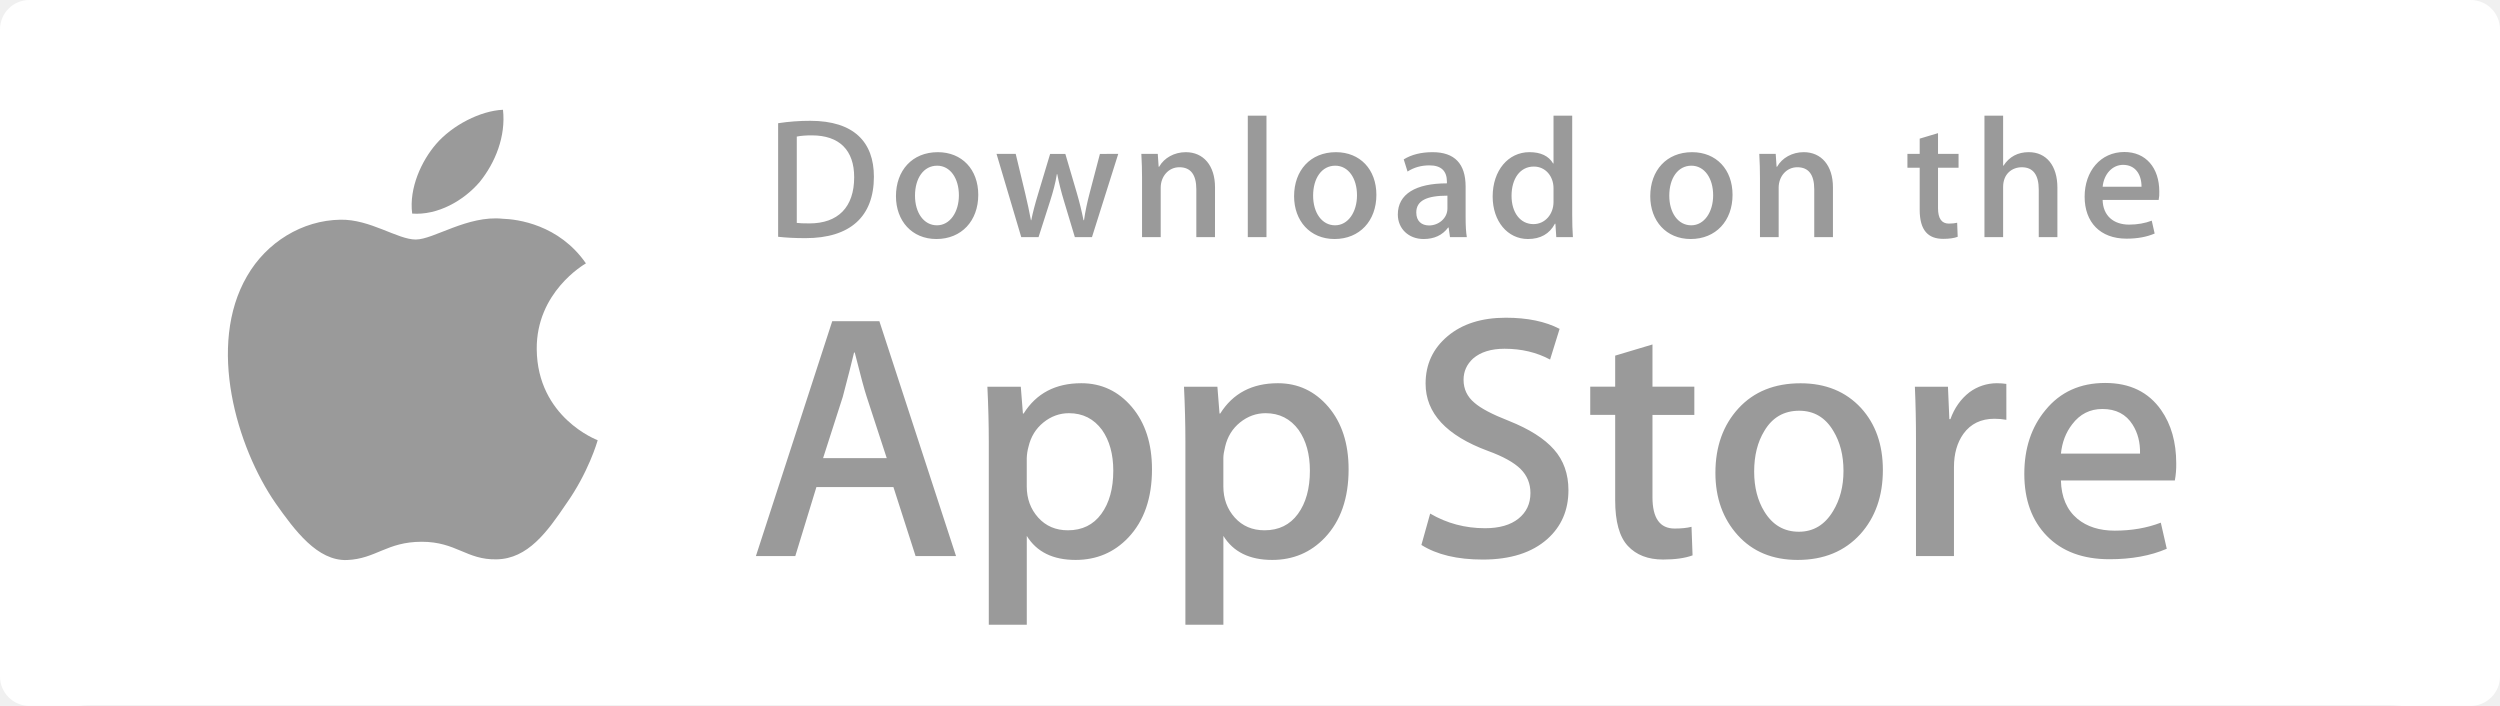
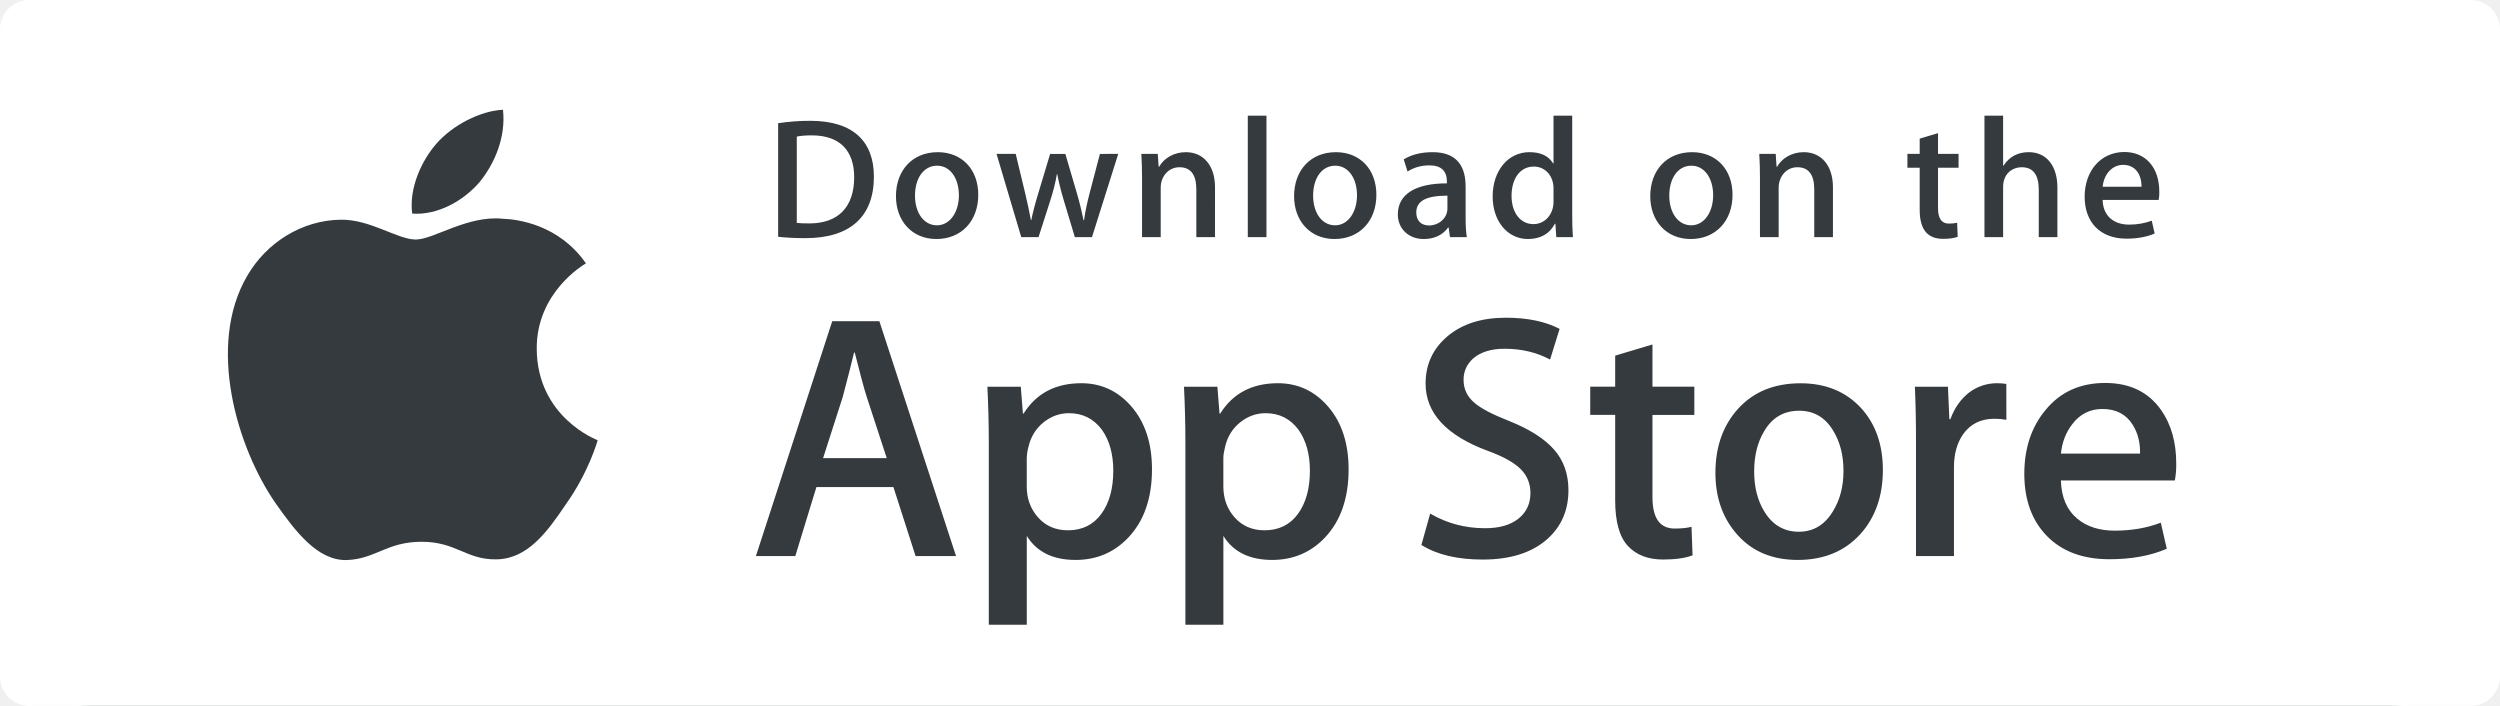
<svg xmlns="http://www.w3.org/2000/svg" width="170" height="48" viewBox="0 0 170 48" fill="none">
-   <path d="M162.435 0H6.248C2.797 0 0 2.686 0 6V42C0 45.314 2.797 48 6.248 48H162.435C165.885 48 168.682 45.314 168.682 42V6C168.682 2.686 165.885 0 162.435 0Z" fill="#9A9A9A" />
+   <path d="M162.435 0H6.248C2.797 0 0 2.686 0 6V42C0 45.314 2.797 48 6.248 48H162.435C165.885 48 168.682 45.314 168.682 42V6C168.682 2.686 165.885 0 162.435 0Z" fill="#353A3E" />
  <path d="M168 0H6.296H2C0.896 0 0 0.895 0 2V46C0 47.105 0.896 48 2 48H6.296H168C169.105 48 170 47.105 170 46.001V42V6V1.999C170 0.895 169.105 0 168 0Z" fill="white" />
-   <path d="M36.498 23.747C36.463 19.879 39.695 17.997 39.843 17.91C38.012 15.265 35.175 14.904 34.178 14.875C31.795 14.627 29.484 16.288 28.27 16.288C27.032 16.288 25.163 14.899 23.148 14.94C20.555 14.98 18.13 16.467 16.8 18.776C14.055 23.485 16.102 30.404 18.732 34.21C20.048 36.075 21.585 38.155 23.597 38.082C25.566 38.002 26.301 36.84 28.677 36.84C31.031 36.84 31.721 38.082 33.773 38.035C35.886 38.002 37.216 36.163 38.486 34.282C40.006 32.147 40.617 30.041 40.641 29.933C40.593 29.917 36.539 28.383 36.498 23.747ZM32.621 12.372C33.68 11.06 34.404 9.275 34.203 7.464C32.671 7.531 30.755 8.514 29.651 9.797C28.674 10.928 27.802 12.781 28.028 14.524C29.749 14.651 31.517 13.663 32.621 12.372Z" fill="#9A9A9A" />
-   <path d="M65.011 37.814H62.26L60.753 33.122H55.515L54.079 37.814H51.401L56.592 21.841H59.797L65.011 37.814ZM60.299 31.154L58.936 26.983C58.792 26.557 58.52 25.554 58.123 23.974H58.075C57.915 24.654 57.659 25.657 57.309 26.983L55.969 31.154H60.299ZM78.335 31.914C78.335 33.873 77.798 35.421 76.723 36.557C75.761 37.569 74.566 38.075 73.14 38.075C71.6 38.075 70.493 37.531 69.821 36.441V42.484H67.238V30.082C67.238 28.852 67.205 27.59 67.142 26.297H69.414L69.558 28.122H69.606C70.468 26.747 71.775 26.059 73.529 26.059C74.9 26.059 76.045 26.596 76.961 27.67C77.875 28.746 78.335 30.16 78.335 31.914ZM75.703 32.007C75.703 30.886 75.449 29.962 74.938 29.234C74.379 28.476 73.629 28.097 72.689 28.097C72.052 28.097 71.473 28.308 70.956 28.725C70.437 29.145 70.098 29.693 69.939 30.373C69.868 30.627 69.828 30.888 69.819 31.152V33.073C69.819 33.91 70.079 34.617 70.597 35.195C71.116 35.771 71.789 36.06 72.618 36.06C73.591 36.06 74.348 35.687 74.889 34.947C75.432 34.204 75.703 33.224 75.703 32.007ZM91.705 31.914C91.705 33.873 91.168 35.421 90.094 36.557C89.131 37.569 87.936 38.075 86.509 38.075C84.97 38.075 83.862 37.531 83.19 36.441V42.484H80.607V30.082C80.607 28.852 80.575 27.59 80.511 26.297H82.783L82.927 28.122H82.975C83.836 26.747 85.143 26.059 86.898 26.059C88.268 26.059 89.413 26.596 90.331 27.67C91.245 28.746 91.705 30.16 91.705 31.914ZM89.073 32.007C89.073 30.886 88.817 29.962 88.306 29.234C87.747 28.476 87 28.097 86.06 28.097C85.423 28.097 84.844 28.308 84.324 28.725C83.805 29.145 83.467 29.693 83.309 30.373C83.23 30.689 83.188 30.948 83.188 31.152V33.073C83.188 33.91 83.448 34.617 83.964 35.195C84.483 35.77 85.156 36.06 85.987 36.06C86.961 36.06 87.718 35.687 88.259 34.947C88.801 34.204 89.073 33.224 89.073 32.007ZM106.654 33.334C106.654 34.694 106.174 35.799 105.221 36.652C104.172 37.584 102.707 38.05 100.83 38.05C99.095 38.05 97.704 37.719 96.655 37.056L97.252 34.923C98.385 35.588 99.629 35.919 100.983 35.919C101.957 35.919 102.715 35.7 103.255 35.267C103.796 34.833 104.07 34.252 104.07 33.527C104.07 32.877 103.844 32.334 103.399 31.891C102.952 31.449 102.213 31.038 101.175 30.66C98.352 29.616 96.94 28.091 96.94 26.084C96.94 24.774 97.439 23.701 98.435 22.862C99.43 22.024 100.751 21.605 102.394 21.605C103.861 21.605 105.083 21.858 106.053 22.363L105.405 24.45C104.492 23.96 103.461 23.715 102.308 23.715C101.397 23.715 100.682 23.937 100.171 24.379C99.74 24.774 99.522 25.255 99.522 25.826C99.522 26.456 99.771 26.98 100.265 27.39C100.694 27.768 101.476 28.18 102.608 28.622C103.996 29.176 105.016 29.822 105.669 30.564C106.327 31.305 106.654 32.231 106.654 33.334ZM115.215 28.217H112.368V33.809C112.368 35.231 112.87 35.941 113.875 35.941C114.337 35.941 114.72 35.902 115.023 35.822L115.094 37.765C114.585 37.953 113.915 38.048 113.086 38.048C112.066 38.048 111.268 37.74 110.693 37.123C110.12 36.506 109.832 35.472 109.832 34.018V28.212H108.136V26.292H109.832V24.183L112.368 23.424V26.292H115.215V28.217ZM128.035 31.961C128.035 33.731 127.523 35.184 126.503 36.321C125.436 37.491 124.016 38.075 122.246 38.075C120.538 38.075 119.18 37.514 118.168 36.394C117.155 35.272 116.648 33.858 116.648 32.153C116.648 30.368 117.172 28.906 118.215 27.769C119.26 26.631 120.668 26.063 122.438 26.063C124.143 26.063 125.514 26.624 126.551 27.745C127.542 28.833 128.035 30.237 128.035 31.961ZM125.357 32.019C125.357 30.964 125.127 30.059 124.666 29.302C124.124 28.387 123.349 27.93 122.345 27.93C121.31 27.93 120.516 28.387 119.976 29.302C119.513 30.059 119.283 30.98 119.283 32.067C119.283 33.124 119.513 34.031 119.976 34.786C120.535 35.7 121.314 36.158 122.323 36.158C123.31 36.158 124.084 35.691 124.644 34.763C125.119 33.988 125.357 33.077 125.357 32.019ZM136.433 28.547C136.165 28.499 135.892 28.475 135.619 28.476C134.711 28.476 134.008 28.815 133.514 29.497C133.085 30.097 132.869 30.855 132.869 31.771V37.814H130.287V29.924C130.289 28.715 130.264 27.506 130.212 26.298H132.461L132.556 28.502H132.627C132.901 27.744 133.33 27.133 133.919 26.676C134.457 26.276 135.112 26.06 135.785 26.059C136.024 26.059 136.24 26.076 136.431 26.106L136.433 28.547ZM147.984 31.511C147.991 31.899 147.959 32.288 147.89 32.671H140.142C140.171 33.809 140.546 34.68 141.266 35.28C141.919 35.816 142.763 36.084 143.8 36.084C144.947 36.084 145.994 35.904 146.935 35.541L147.34 37.316C146.24 37.791 144.941 38.028 143.443 38.028C141.64 38.028 140.225 37.502 139.195 36.453C138.168 35.403 137.653 33.991 137.653 32.223C137.653 30.488 138.132 29.042 139.09 27.888C140.093 26.657 141.449 26.041 143.154 26.041C144.83 26.041 146.098 26.657 146.96 27.888C147.642 28.864 147.984 30.074 147.984 31.511ZM145.522 30.847C145.54 30.087 145.37 29.433 145.02 28.88C144.573 28.167 143.885 27.811 142.963 27.811C142.119 27.811 141.431 28.158 140.907 28.854C140.477 29.408 140.222 30.073 140.143 30.844L145.522 30.847Z" fill="#9A9A9A" />
-   <path d="M54.77 16.194C54.051 16.194 53.43 16.16 52.913 16.101V8.378C53.636 8.268 54.367 8.213 55.099 8.215C58.061 8.215 59.425 9.659 59.425 12.013C59.425 14.728 57.814 16.194 54.77 16.194ZM55.203 9.205C54.804 9.205 54.463 9.229 54.181 9.287V15.157C54.334 15.181 54.627 15.192 55.039 15.192C56.98 15.192 58.084 14.098 58.084 12.048C58.084 10.22 57.085 9.205 55.203 9.205ZM63.676 16.253C62.007 16.253 60.925 15.018 60.925 13.341C60.925 11.594 62.03 10.348 63.771 10.348C65.416 10.348 66.522 11.524 66.522 13.249C66.522 15.018 65.382 16.253 63.676 16.253ZM63.725 11.267C62.808 11.267 62.22 12.117 62.22 13.305C62.22 14.471 62.82 15.321 63.713 15.321C64.605 15.321 65.205 14.412 65.205 13.281C65.205 12.129 64.618 11.267 63.725 11.267ZM76.041 10.464L74.254 16.125H73.09L72.35 13.667C72.166 13.065 72.013 12.455 71.891 11.839H71.867C71.773 12.456 71.597 13.074 71.409 13.667L70.621 16.125H69.445L67.764 10.464H69.068L69.715 13.155C69.868 13.796 69.996 14.401 70.103 14.973H70.127C70.22 14.496 70.373 13.901 70.597 13.167L71.409 10.466H72.443L73.22 13.11C73.408 13.751 73.56 14.38 73.679 14.974H73.713C73.795 14.392 73.925 13.774 74.101 13.11L74.795 10.466L76.041 10.464ZM82.619 16.125H81.35V12.874C81.35 11.874 80.962 11.372 80.198 11.372C79.445 11.372 78.928 12.013 78.928 12.758V16.125H77.659V12.082C77.659 11.582 77.646 11.045 77.611 10.463H78.728L78.788 11.337H78.823C79.164 10.732 79.857 10.348 80.634 10.348C81.833 10.348 82.621 11.257 82.621 12.735L82.619 16.125ZM86.12 16.125H84.85V7.867H86.12V16.125ZM90.749 16.253C89.081 16.253 87.998 15.018 87.998 13.341C87.998 11.594 89.103 10.348 90.843 10.348C92.489 10.348 93.594 11.524 93.594 13.249C93.595 15.018 92.454 16.253 90.749 16.253ZM90.796 11.267C89.879 11.267 89.292 12.117 89.292 13.305C89.292 14.471 89.893 15.321 90.783 15.321C91.677 15.321 92.276 14.412 92.276 13.281C92.277 12.129 91.691 11.267 90.796 11.267ZM98.599 16.125L98.507 15.473H98.473C98.086 15.998 97.52 16.253 96.803 16.253C95.779 16.253 95.052 15.543 95.052 14.587C95.052 13.19 96.275 12.468 98.391 12.468V12.363C98.391 11.618 97.992 11.245 97.205 11.245C96.642 11.245 96.147 11.385 95.712 11.665L95.454 10.838C95.983 10.511 96.642 10.348 97.416 10.348C98.908 10.348 99.662 11.128 99.662 12.69V14.774C99.662 15.346 99.687 15.789 99.744 16.126L98.599 16.125ZM98.425 13.305C97.015 13.305 96.307 13.644 96.307 14.447C96.307 15.041 96.672 15.331 97.178 15.331C97.824 15.331 98.425 14.843 98.425 14.179V13.305ZM105.827 16.125L105.767 15.216H105.732C105.368 15.903 104.755 16.253 103.898 16.253C102.521 16.253 101.501 15.053 101.501 13.364C101.501 11.594 102.558 10.347 104.002 10.347C104.767 10.347 105.308 10.602 105.613 11.116H105.639V7.867H106.91V14.599C106.91 15.147 106.923 15.659 106.957 16.125H105.827ZM105.639 12.794C105.639 12.002 105.109 11.326 104.301 11.326C103.36 11.326 102.785 12.153 102.785 13.317C102.785 14.459 103.382 15.24 104.276 15.24C105.074 15.24 105.639 14.553 105.639 13.738V12.794ZM114.967 16.253C113.299 16.253 112.217 15.018 112.217 13.341C112.217 11.594 113.322 10.348 115.061 10.348C116.708 10.348 117.813 11.524 117.813 13.249C117.814 15.018 116.674 16.253 114.967 16.253ZM115.014 11.267C114.098 11.267 113.511 12.117 113.511 13.305C113.511 14.471 114.11 15.321 115.002 15.321C115.896 15.321 116.494 14.412 116.494 13.281C116.497 12.129 115.909 11.267 115.014 11.267ZM124.64 16.125H123.369V12.874C123.369 11.874 122.982 11.372 122.217 11.372C121.465 11.372 120.949 12.013 120.949 12.758V16.125H119.678V12.082C119.678 11.582 119.666 11.045 119.631 10.463H120.748L120.807 11.337H120.842C121.183 10.732 121.877 10.347 122.652 10.347C123.851 10.347 124.64 11.255 124.64 12.734V16.125ZM133.182 11.408H131.785V14.156C131.785 14.856 132.03 15.205 132.524 15.205C132.748 15.205 132.936 15.181 133.087 15.147L133.123 16.102C132.877 16.196 132.547 16.242 132.138 16.242C131.137 16.242 130.539 15.695 130.539 14.262V11.408H129.705V10.464H130.539V9.427L131.785 9.054V10.463H133.182V11.408ZM139.903 16.125H138.635V12.899C138.635 11.886 138.248 11.373 137.482 11.373C136.825 11.373 136.212 11.816 136.212 12.713V16.125H134.943V7.867H136.212V11.267H136.237C136.637 10.65 137.216 10.347 137.955 10.347C139.164 10.347 139.903 11.278 139.903 12.758V16.125ZM146.789 13.597H142.979C143.003 14.669 143.719 15.274 144.779 15.274C145.342 15.274 145.861 15.18 146.319 15.006L146.516 15.88C145.976 16.113 145.34 16.229 144.6 16.229C142.813 16.229 141.755 15.111 141.755 13.376C141.755 11.641 142.838 10.336 144.457 10.336C145.916 10.336 146.832 11.408 146.832 13.027C146.84 13.218 146.826 13.409 146.789 13.597ZM145.624 12.7C145.624 11.827 145.18 11.21 144.368 11.21C143.639 11.21 143.062 11.839 142.98 12.7H145.624Z" fill="#9A9A9A" />
+   <path d="M36.498 23.747C36.463 19.879 39.695 17.997 39.843 17.91C38.012 15.265 35.175 14.904 34.178 14.875C31.795 14.627 29.484 16.288 28.27 16.288C27.032 16.288 25.163 14.899 23.148 14.94C20.555 14.98 18.13 16.467 16.8 18.776C14.055 23.485 16.102 30.404 18.732 34.21C20.048 36.075 21.585 38.155 23.597 38.082C25.566 38.002 26.301 36.84 28.677 36.84C31.031 36.84 31.721 38.082 33.773 38.035C35.886 38.002 37.216 36.163 38.486 34.282C40.006 32.147 40.617 30.041 40.641 29.933C40.593 29.917 36.539 28.383 36.498 23.747ZM32.621 12.372C33.68 11.06 34.404 9.275 34.203 7.464C32.671 7.531 30.755 8.514 29.651 9.797C28.674 10.928 27.802 12.781 28.028 14.524C29.749 14.651 31.517 13.663 32.621 12.372Z" fill="#353A3E" />
+   <path d="M65.011 37.814H62.26L60.753 33.122H55.515L54.079 37.814H51.401L56.592 21.841H59.797L65.011 37.814ZM60.299 31.154L58.936 26.983C58.792 26.557 58.52 25.554 58.123 23.974H58.075C57.915 24.654 57.659 25.657 57.309 26.983L55.969 31.154H60.299ZM78.335 31.914C78.335 33.873 77.798 35.421 76.723 36.557C75.761 37.569 74.566 38.075 73.14 38.075C71.6 38.075 70.493 37.531 69.821 36.441V42.484H67.238V30.082C67.238 28.852 67.205 27.59 67.142 26.297H69.414L69.558 28.122H69.606C70.468 26.747 71.775 26.059 73.529 26.059C74.9 26.059 76.045 26.596 76.961 27.67C77.875 28.746 78.335 30.16 78.335 31.914ZM75.703 32.007C75.703 30.886 75.449 29.962 74.938 29.234C74.379 28.476 73.629 28.097 72.689 28.097C72.052 28.097 71.473 28.308 70.956 28.725C70.437 29.145 70.098 29.693 69.939 30.373C69.868 30.627 69.828 30.888 69.819 31.152V33.073C69.819 33.91 70.079 34.617 70.597 35.195C71.116 35.771 71.789 36.06 72.618 36.06C73.591 36.06 74.348 35.687 74.889 34.947C75.432 34.204 75.703 33.224 75.703 32.007ZM91.705 31.914C91.705 33.873 91.168 35.421 90.094 36.557C89.131 37.569 87.936 38.075 86.509 38.075C84.97 38.075 83.862 37.531 83.19 36.441V42.484H80.607V30.082C80.607 28.852 80.575 27.59 80.511 26.297H82.783L82.927 28.122H82.975C83.836 26.747 85.143 26.059 86.898 26.059C88.268 26.059 89.413 26.596 90.331 27.67C91.245 28.746 91.705 30.16 91.705 31.914ZM89.073 32.007C89.073 30.886 88.817 29.962 88.306 29.234C87.747 28.476 87 28.097 86.06 28.097C85.423 28.097 84.844 28.308 84.324 28.725C83.805 29.145 83.467 29.693 83.309 30.373C83.23 30.689 83.188 30.948 83.188 31.152V33.073C83.188 33.91 83.448 34.617 83.964 35.195C84.483 35.77 85.156 36.06 85.987 36.06C86.961 36.06 87.718 35.687 88.259 34.947C88.801 34.204 89.073 33.224 89.073 32.007ZM106.654 33.334C106.654 34.694 106.174 35.799 105.221 36.652C104.172 37.584 102.707 38.05 100.83 38.05C99.095 38.05 97.704 37.719 96.655 37.056L97.252 34.923C98.385 35.588 99.629 35.919 100.983 35.919C101.957 35.919 102.715 35.7 103.255 35.267C103.796 34.833 104.07 34.252 104.07 33.527C104.07 32.877 103.844 32.334 103.399 31.891C102.952 31.449 102.213 31.038 101.175 30.66C98.352 29.616 96.94 28.091 96.94 26.084C96.94 24.774 97.439 23.701 98.435 22.862C99.43 22.024 100.751 21.605 102.394 21.605C103.861 21.605 105.083 21.858 106.053 22.363L105.405 24.45C104.492 23.96 103.461 23.715 102.308 23.715C101.397 23.715 100.682 23.937 100.171 24.379C99.74 24.774 99.522 25.255 99.522 25.826C99.522 26.456 99.771 26.98 100.265 27.39C100.694 27.768 101.476 28.18 102.608 28.622C103.996 29.176 105.016 29.822 105.669 30.564C106.327 31.305 106.654 32.231 106.654 33.334ZM115.215 28.217H112.368V33.809C112.368 35.231 112.87 35.941 113.875 35.941C114.337 35.941 114.72 35.902 115.023 35.822L115.094 37.765C114.585 37.953 113.915 38.048 113.086 38.048C112.066 38.048 111.268 37.74 110.693 37.123C110.12 36.506 109.832 35.472 109.832 34.018V28.212H108.136V26.292H109.832V24.183L112.368 23.424V26.292H115.215V28.217ZM128.035 31.961C128.035 33.731 127.523 35.184 126.503 36.321C125.436 37.491 124.016 38.075 122.246 38.075C120.538 38.075 119.18 37.514 118.168 36.394C117.155 35.272 116.648 33.858 116.648 32.153C116.648 30.368 117.172 28.906 118.215 27.769C119.26 26.631 120.668 26.063 122.438 26.063C124.143 26.063 125.514 26.624 126.551 27.745C127.542 28.833 128.035 30.237 128.035 31.961ZM125.357 32.019C125.357 30.964 125.127 30.059 124.666 29.302C124.124 28.387 123.349 27.93 122.345 27.93C121.31 27.93 120.516 28.387 119.976 29.302C119.513 30.059 119.283 30.98 119.283 32.067C119.283 33.124 119.513 34.031 119.976 34.786C120.535 35.7 121.314 36.158 122.323 36.158C123.31 36.158 124.084 35.691 124.644 34.763C125.119 33.988 125.357 33.077 125.357 32.019ZM136.433 28.547C136.165 28.499 135.892 28.475 135.619 28.476C134.711 28.476 134.008 28.815 133.514 29.497C133.085 30.097 132.869 30.855 132.869 31.771V37.814H130.287V29.924C130.289 28.715 130.264 27.506 130.212 26.298H132.461L132.556 28.502H132.627C132.901 27.744 133.33 27.133 133.919 26.676C134.457 26.276 135.112 26.06 135.785 26.059C136.024 26.059 136.24 26.076 136.431 26.106L136.433 28.547ZM147.984 31.511C147.991 31.899 147.959 32.288 147.89 32.671H140.142C140.171 33.809 140.546 34.68 141.266 35.28C141.919 35.816 142.763 36.084 143.8 36.084C144.947 36.084 145.994 35.904 146.935 35.541L147.34 37.316C146.24 37.791 144.941 38.028 143.443 38.028C141.64 38.028 140.225 37.502 139.195 36.453C138.168 35.403 137.653 33.991 137.653 32.223C137.653 30.488 138.132 29.042 139.09 27.888C140.093 26.657 141.449 26.041 143.154 26.041C144.83 26.041 146.098 26.657 146.96 27.888C147.642 28.864 147.984 30.074 147.984 31.511ZM145.522 30.847C145.54 30.087 145.37 29.433 145.02 28.88C144.573 28.167 143.885 27.811 142.963 27.811C142.119 27.811 141.431 28.158 140.907 28.854C140.477 29.408 140.222 30.073 140.143 30.844L145.522 30.847Z" fill="#353A3E" />
+   <path d="M54.77 16.194C54.051 16.194 53.43 16.16 52.913 16.101V8.378C53.636 8.268 54.367 8.213 55.099 8.215C58.061 8.215 59.425 9.659 59.425 12.013C59.425 14.728 57.814 16.194 54.77 16.194ZM55.203 9.205C54.804 9.205 54.463 9.229 54.181 9.287V15.157C54.334 15.181 54.627 15.192 55.039 15.192C56.98 15.192 58.084 14.098 58.084 12.048C58.084 10.22 57.085 9.205 55.203 9.205ZM63.676 16.253C62.007 16.253 60.925 15.018 60.925 13.341C60.925 11.594 62.03 10.348 63.771 10.348C65.416 10.348 66.522 11.524 66.522 13.249C66.522 15.018 65.382 16.253 63.676 16.253ZM63.725 11.267C62.808 11.267 62.22 12.117 62.22 13.305C62.22 14.471 62.82 15.321 63.713 15.321C64.605 15.321 65.205 14.412 65.205 13.281C65.205 12.129 64.618 11.267 63.725 11.267ZM76.041 10.464L74.254 16.125H73.09L72.35 13.667C72.166 13.065 72.013 12.455 71.891 11.839H71.867C71.773 12.456 71.597 13.074 71.409 13.667L70.621 16.125H69.445L67.764 10.464H69.068L69.715 13.155C69.868 13.796 69.996 14.401 70.103 14.973H70.127C70.22 14.496 70.373 13.901 70.597 13.167L71.409 10.466H72.443L73.22 13.11C73.408 13.751 73.56 14.38 73.679 14.974H73.713C73.795 14.392 73.925 13.774 74.101 13.11L74.795 10.466L76.041 10.464ZM82.619 16.125H81.35V12.874C81.35 11.874 80.962 11.372 80.198 11.372C79.445 11.372 78.928 12.013 78.928 12.758V16.125H77.659V12.082C77.659 11.582 77.646 11.045 77.611 10.463H78.728L78.788 11.337H78.823C79.164 10.732 79.857 10.348 80.634 10.348C81.833 10.348 82.621 11.257 82.621 12.735L82.619 16.125ZM86.12 16.125H84.85V7.867H86.12V16.125ZM90.749 16.253C89.081 16.253 87.998 15.018 87.998 13.341C87.998 11.594 89.103 10.348 90.843 10.348C92.489 10.348 93.594 11.524 93.594 13.249C93.595 15.018 92.454 16.253 90.749 16.253ZM90.796 11.267C89.879 11.267 89.292 12.117 89.292 13.305C89.292 14.471 89.893 15.321 90.783 15.321C91.677 15.321 92.276 14.412 92.276 13.281C92.277 12.129 91.691 11.267 90.796 11.267ZM98.599 16.125L98.507 15.473H98.473C98.086 15.998 97.52 16.253 96.803 16.253C95.779 16.253 95.052 15.543 95.052 14.587C95.052 13.19 96.275 12.468 98.391 12.468V12.363C98.391 11.618 97.992 11.245 97.205 11.245C96.642 11.245 96.147 11.385 95.712 11.665L95.454 10.838C95.983 10.511 96.642 10.348 97.416 10.348C98.908 10.348 99.662 11.128 99.662 12.69V14.774C99.662 15.346 99.687 15.789 99.744 16.126L98.599 16.125ZM98.425 13.305C97.015 13.305 96.307 13.644 96.307 14.447C96.307 15.041 96.672 15.331 97.178 15.331C97.824 15.331 98.425 14.843 98.425 14.179V13.305ZM105.827 16.125L105.767 15.216H105.732C105.368 15.903 104.755 16.253 103.898 16.253C102.521 16.253 101.501 15.053 101.501 13.364C101.501 11.594 102.558 10.347 104.002 10.347C104.767 10.347 105.308 10.602 105.613 11.116H105.639V7.867H106.91V14.599C106.91 15.147 106.923 15.659 106.957 16.125H105.827ZM105.639 12.794C105.639 12.002 105.109 11.326 104.301 11.326C103.36 11.326 102.785 12.153 102.785 13.317C102.785 14.459 103.382 15.24 104.276 15.24C105.074 15.24 105.639 14.553 105.639 13.738V12.794ZM114.967 16.253C113.299 16.253 112.217 15.018 112.217 13.341C112.217 11.594 113.322 10.348 115.061 10.348C116.708 10.348 117.813 11.524 117.813 13.249C117.814 15.018 116.674 16.253 114.967 16.253ZM115.014 11.267C114.098 11.267 113.511 12.117 113.511 13.305C113.511 14.471 114.11 15.321 115.002 15.321C115.896 15.321 116.494 14.412 116.494 13.281C116.497 12.129 115.909 11.267 115.014 11.267ZM124.64 16.125H123.369V12.874C123.369 11.874 122.982 11.372 122.217 11.372C121.465 11.372 120.949 12.013 120.949 12.758V16.125H119.678V12.082C119.678 11.582 119.666 11.045 119.631 10.463H120.748L120.807 11.337H120.842C121.183 10.732 121.877 10.347 122.652 10.347C123.851 10.347 124.64 11.255 124.64 12.734V16.125ZM133.182 11.408H131.785V14.156C131.785 14.856 132.03 15.205 132.524 15.205C132.748 15.205 132.936 15.181 133.087 15.147L133.123 16.102C132.877 16.196 132.547 16.242 132.138 16.242C131.137 16.242 130.539 15.695 130.539 14.262V11.408H129.705V10.464H130.539V9.427L131.785 9.054V10.463H133.182V11.408ZM139.903 16.125H138.635V12.899C138.635 11.886 138.248 11.373 137.482 11.373C136.825 11.373 136.212 11.816 136.212 12.713V16.125H134.943V7.867H136.212V11.267H136.237C136.637 10.65 137.216 10.347 137.955 10.347C139.164 10.347 139.903 11.278 139.903 12.758V16.125ZM146.789 13.597H142.979C143.003 14.669 143.719 15.274 144.779 15.274C145.342 15.274 145.861 15.18 146.319 15.006L146.516 15.88C145.976 16.113 145.34 16.229 144.6 16.229C142.813 16.229 141.755 15.111 141.755 13.376C141.755 11.641 142.838 10.336 144.457 10.336C145.916 10.336 146.832 11.408 146.832 13.027C146.84 13.218 146.826 13.409 146.789 13.597ZM145.624 12.7C145.624 11.827 145.18 11.21 144.368 11.21C143.639 11.21 143.062 11.839 142.98 12.7H145.624Z" fill="#353A3E" />
</svg>
